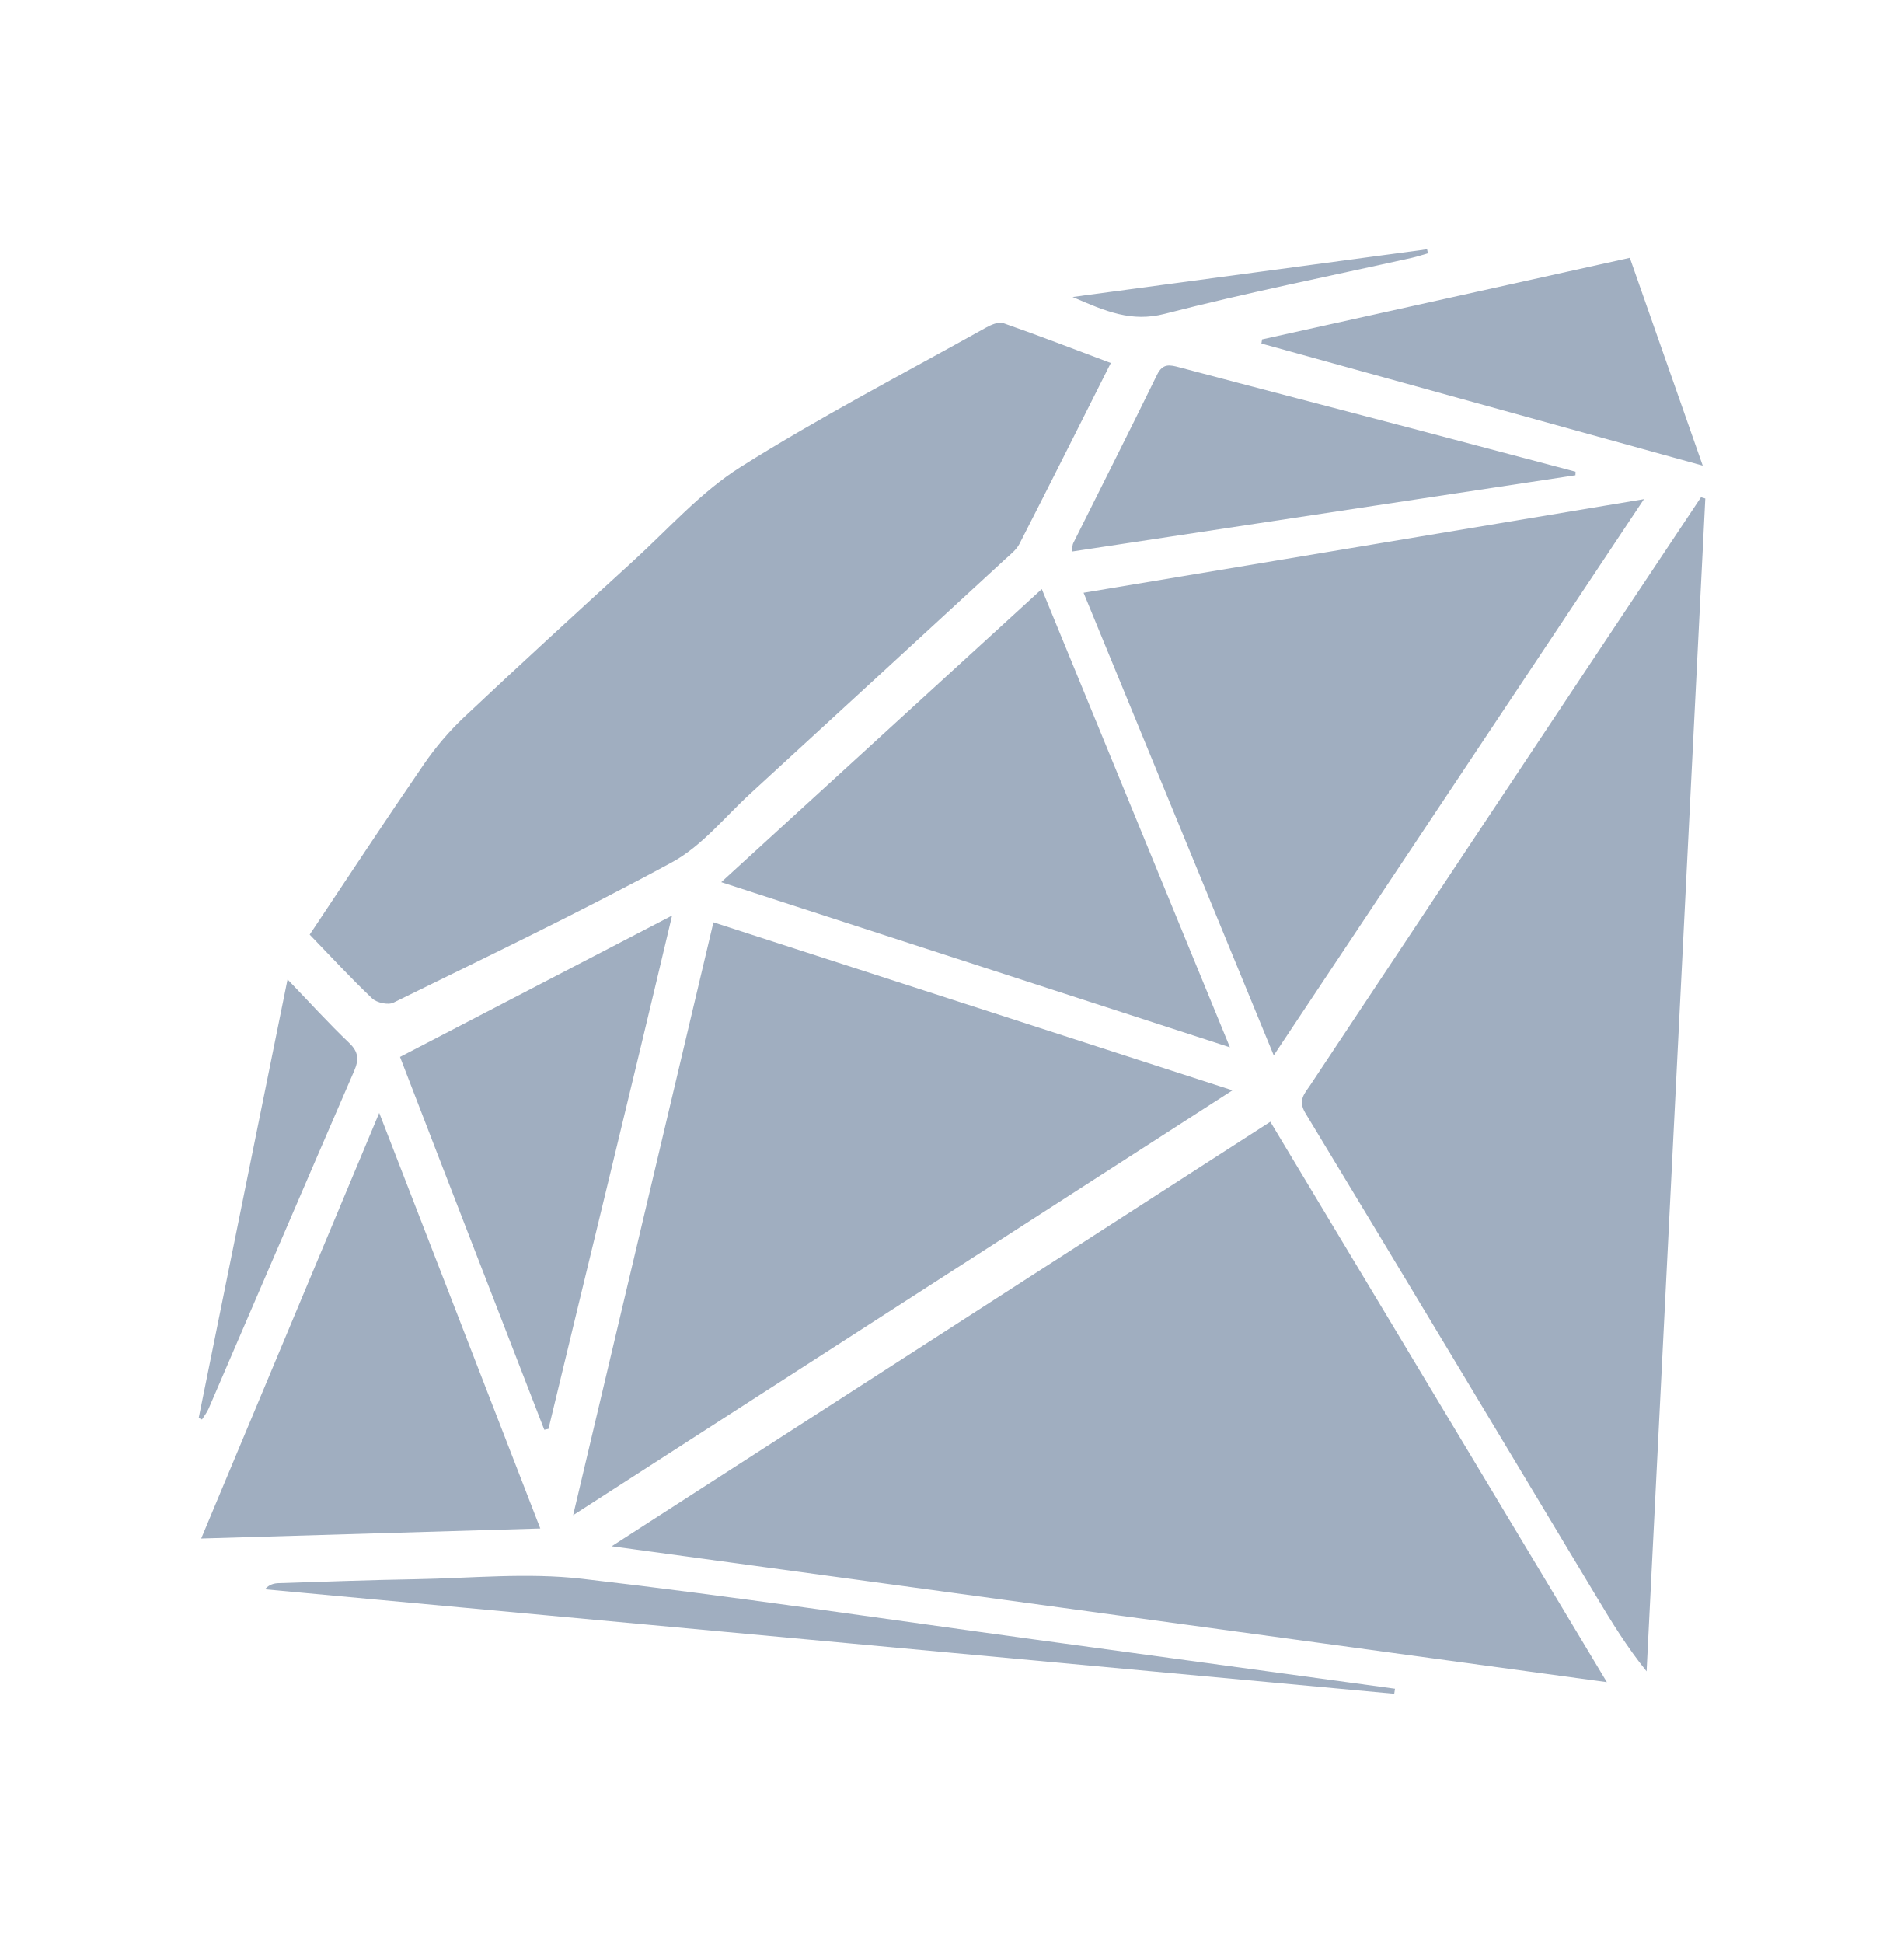
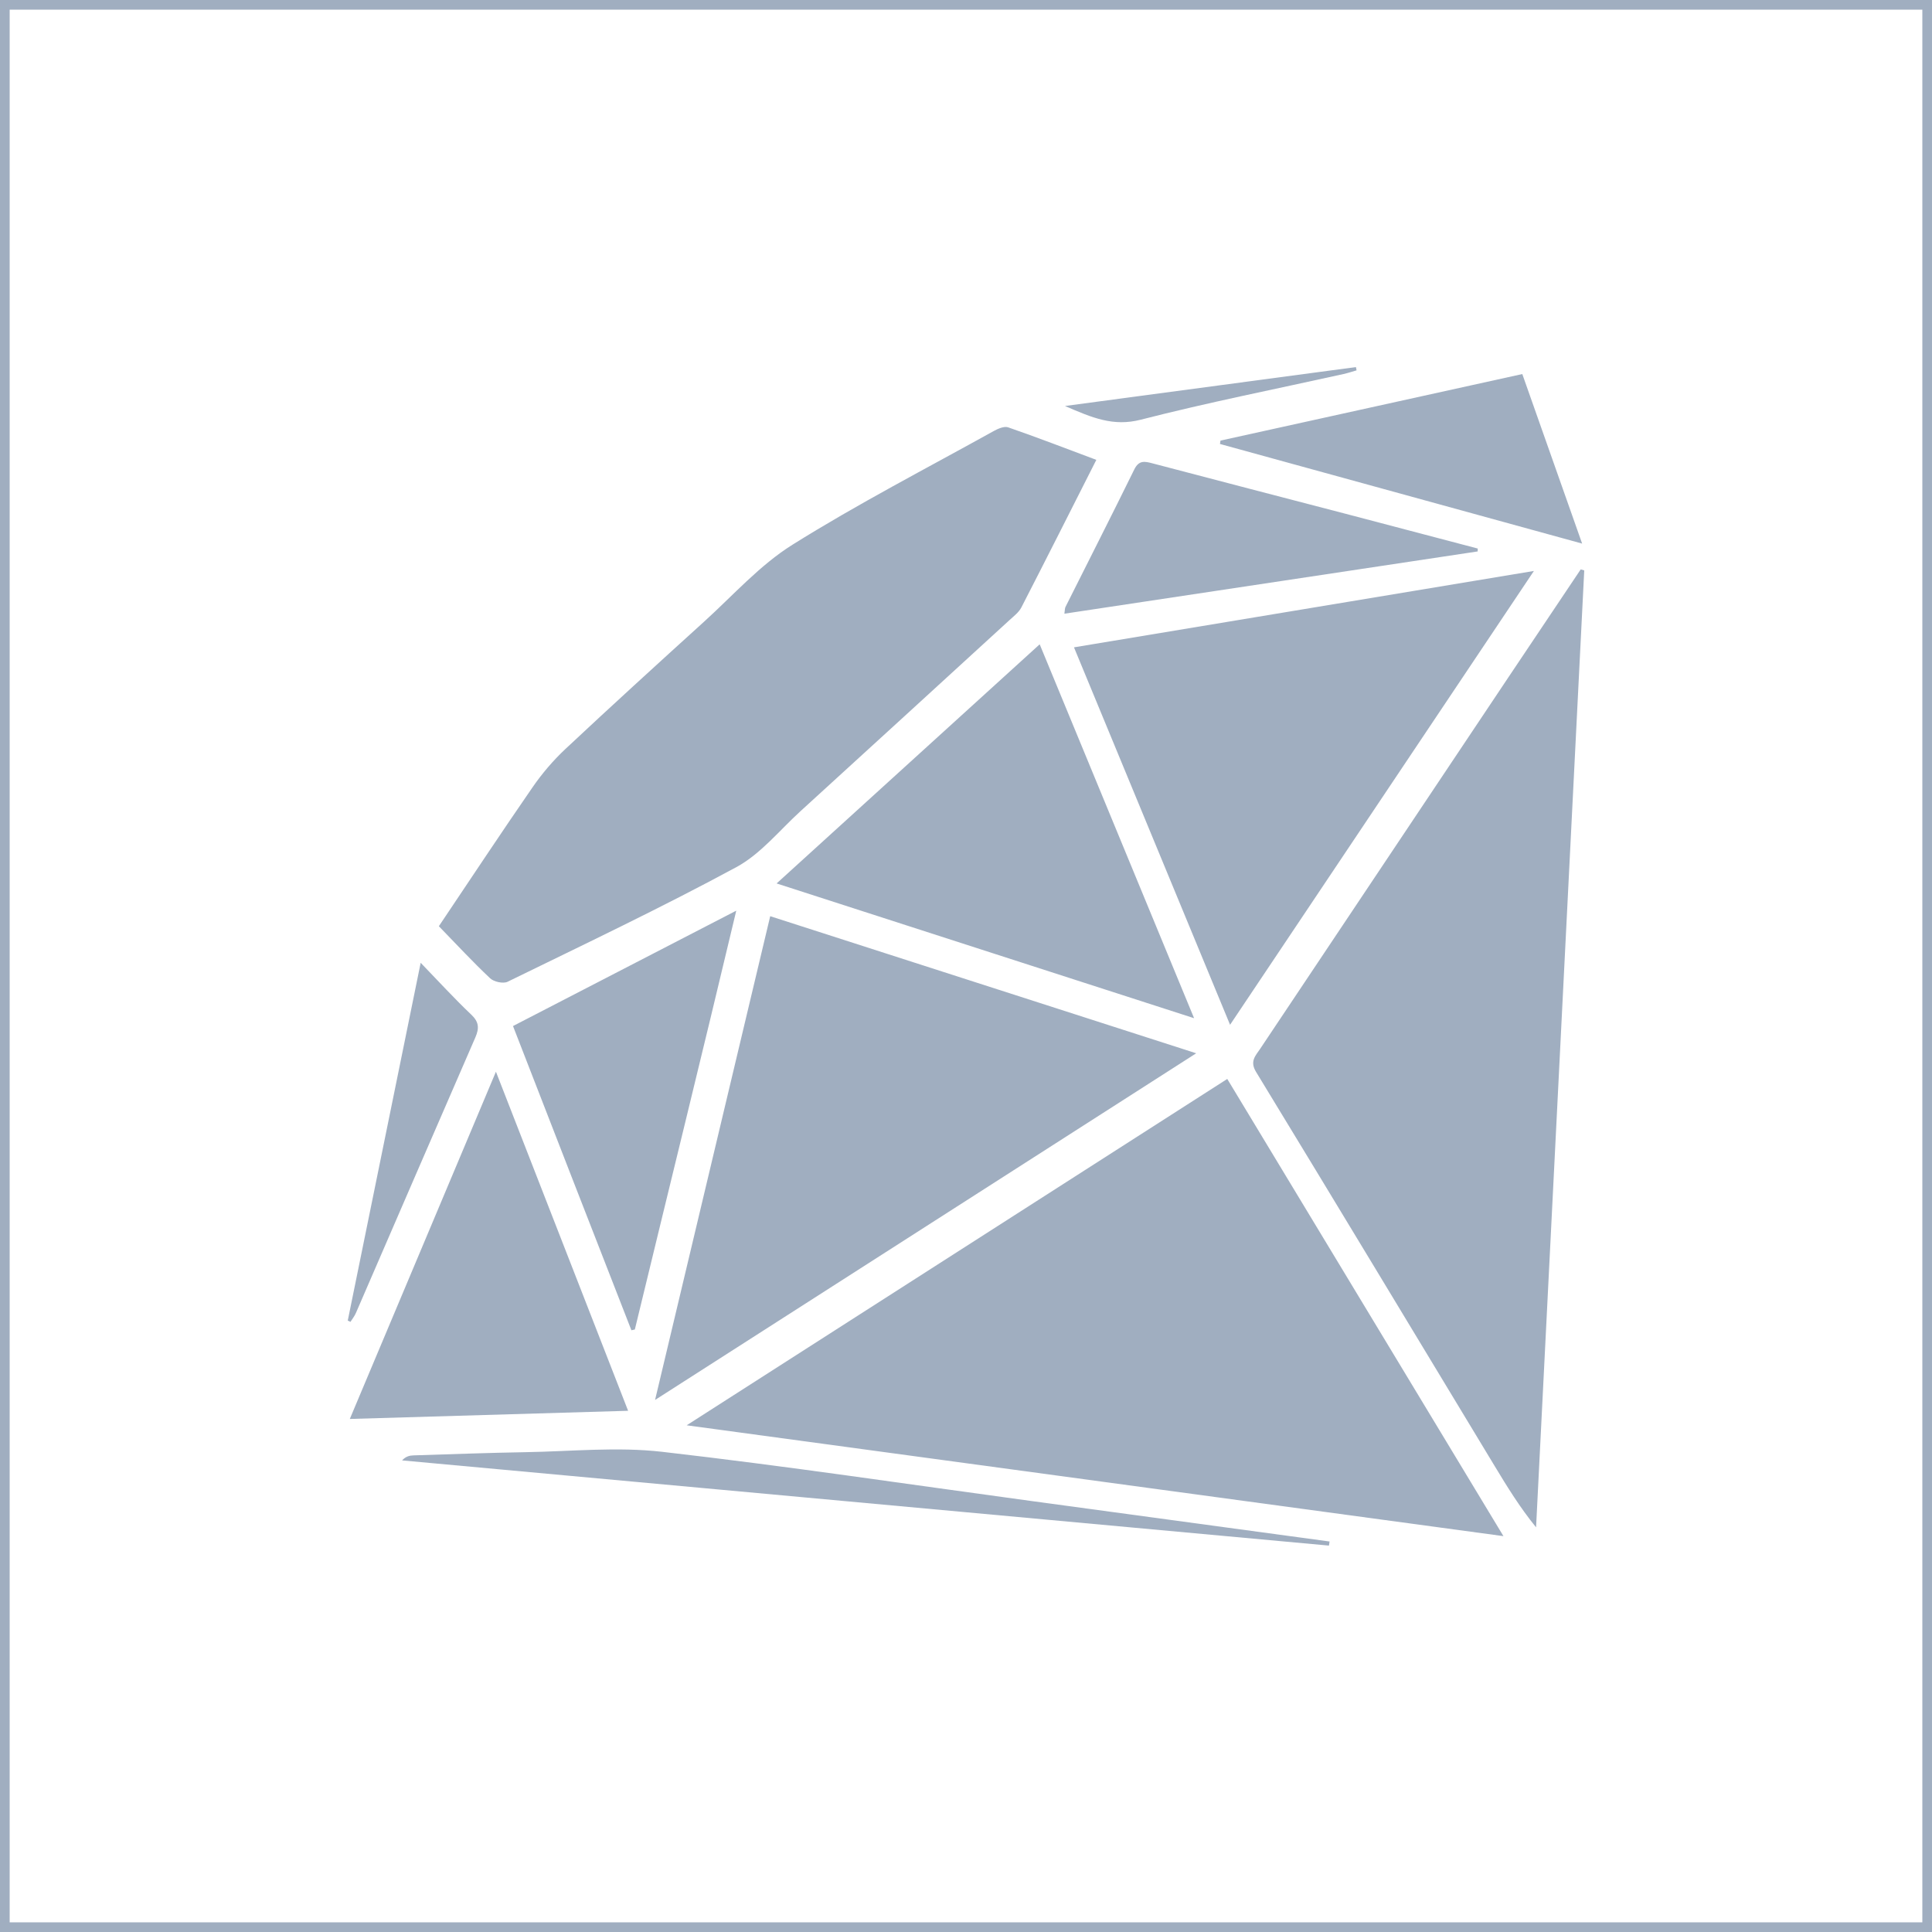
- <svg xmlns="http://www.w3.org/2000/svg" width="98" height="100" viewBox="0 0 98 100" fill="none">
-   <path fill-rule="evenodd" clip-rule="evenodd" d="M31.482 79.581C48.648 81.925 65.509 84.227 82.706 86.574C76.847 76.82 71.139 67.316 65.385 57.734L31.482 79.581ZM87.551 25.592C86.038 27.864 84.521 30.135 83.01 32.409C77.82 40.217 72.631 48.025 67.446 55.837C67.157 56.272 66.783 56.617 67.189 57.288C72.199 65.561 77.17 73.858 82.153 82.148C82.939 83.458 83.734 84.762 84.751 86.018C85.759 65.898 86.766 45.776 87.773 25.656L87.551 25.592ZM19.158 51.388C19.392 51.609 19.977 51.739 20.249 51.605C25.055 49.243 29.891 46.933 34.592 44.377C36.125 43.544 37.304 42.05 38.624 40.839C42.998 36.828 47.364 32.809 51.728 28.79C51.995 28.543 52.311 28.305 52.471 27.993C54.038 24.93 55.579 21.85 57.174 18.682C55.272 17.967 53.469 17.268 51.643 16.631C51.396 16.545 51.006 16.716 50.738 16.866C46.512 19.226 42.207 21.461 38.116 24.036C36.069 25.324 34.401 27.222 32.589 28.875C29.668 31.541 26.75 34.214 23.871 36.926C23.108 37.646 22.411 38.469 21.816 39.335C19.848 42.202 17.938 45.11 15.94 48.101C17.056 49.255 18.071 50.359 19.158 51.388ZM36.721 47.468C34.331 57.568 31.954 67.61 29.499 77.983C41.013 70.563 52.262 63.315 63.436 56.116C54.544 53.238 45.68 50.368 36.721 47.468ZM84.616 25.689C74.887 27.315 65.391 28.901 55.772 30.508C59.048 38.478 62.259 46.287 65.561 54.318C71.949 44.719 78.211 35.312 84.616 25.689ZM37.123 45.403C45.883 48.246 54.469 51.034 63.305 53.903C60.024 45.909 56.855 38.194 53.621 30.317C48.111 35.354 42.684 40.316 37.123 45.403ZM19.519 57.277C16.413 64.704 13.411 71.878 10.356 79.182C16.228 79.008 21.921 78.84 27.809 78.666C25.044 71.534 22.334 64.541 19.519 57.277ZM28.015 73.587L28.231 73.54C30.327 64.826 32.453 56.173 34.592 47.12C29.819 49.6 25.267 51.966 20.59 54.397C22.977 60.601 25.522 67.145 28.015 73.587ZM81.094 24.276C78.308 23.538 75.521 22.798 72.733 22.064C68.725 21.011 64.714 19.97 60.709 18.907C60.209 18.774 59.847 18.687 59.553 19.29C58.137 22.19 56.678 25.068 55.239 27.958C55.195 28.047 55.204 28.163 55.17 28.387C63.849 27.072 72.469 25.765 81.089 24.459L81.094 24.276ZM64.926 17.68L87.641 23.964C86.338 20.252 85.13 16.81 83.888 13.27L64.959 17.467L64.926 17.68ZM29.941 81.254C27.128 80.93 24.239 81.228 21.386 81.278C19.043 81.317 16.699 81.406 14.355 81.48C14.114 81.487 13.873 81.536 13.633 81.796C33.009 83.587 52.386 85.378 71.762 87.171L71.801 86.912C65.59 86.064 59.378 85.216 53.167 84.368C45.427 83.311 37.7 82.149 29.941 81.254ZM10.739 72.496C13.236 66.703 15.722 60.905 18.229 55.116C18.479 54.535 18.46 54.141 17.969 53.673C16.921 52.675 15.946 51.599 14.8 50.407C13.251 58.057 11.739 65.518 10.227 72.978L10.396 73.057C10.512 72.871 10.653 72.696 10.739 72.496ZM59.951 16.151C64.162 15.065 68.434 14.215 72.681 13.268C72.956 13.206 73.224 13.115 73.495 13.038L73.453 12.83C67.471 13.634 61.49 14.44 55.207 15.285C56.92 16.033 58.24 16.592 59.951 16.151Z" fill="#A0AEC0" />
+ <svg xmlns="http://www.w3.org/2000/svg" width="100" height="100" viewBox="0 0 100 100" fill="none">
+   <path fill-rule="evenodd" clip-rule="evenodd" d="M35.542 73.773C49.71 75.696 63.626 77.585 77.818 79.51C72.983 71.507 68.272 63.708 63.523 55.846L35.542 73.773ZM81.817 29.472C80.568 31.336 79.317 33.2 78.069 35.065C73.786 41.472 69.503 47.879 65.224 54.289C64.986 54.646 64.677 54.929 65.012 55.48C69.147 62.268 73.249 69.076 77.362 75.879C78.011 76.953 78.667 78.023 79.507 79.054C80.338 62.544 81.169 46.034 82 29.524L81.817 29.472ZM25.371 50.638C25.564 50.82 26.047 50.926 26.272 50.816C30.238 48.878 34.229 46.983 38.109 44.886C39.374 44.202 40.347 42.976 41.437 41.983C45.046 38.692 48.65 35.394 52.252 32.096C52.472 31.893 52.733 31.698 52.865 31.442C54.158 28.928 55.43 26.401 56.746 23.802C55.177 23.215 53.688 22.641 52.182 22.119C51.977 22.048 51.656 22.189 51.434 22.311C47.947 24.248 44.394 26.082 41.017 28.195C39.328 29.252 37.952 30.809 36.456 32.166C34.045 34.353 31.637 36.546 29.261 38.772C28.631 39.363 28.056 40.038 27.565 40.749C25.94 43.101 24.364 45.487 22.715 47.941C23.636 48.888 24.474 49.794 25.371 50.638ZM39.866 47.422C37.893 55.709 35.932 63.95 33.906 72.461C43.408 66.373 52.692 60.425 61.915 54.518C54.576 52.156 47.26 49.802 39.866 47.422ZM79.395 29.552C71.365 30.886 63.528 32.187 55.589 33.506C58.293 40.045 60.943 46.453 63.668 53.043C68.94 45.166 74.108 37.447 79.395 29.552ZM40.197 45.727C47.428 48.061 54.514 50.348 61.806 52.702C59.098 46.143 56.483 39.813 53.814 33.349C49.267 37.482 44.788 41.554 40.197 45.727ZM25.669 55.471C23.105 61.565 20.628 67.452 18.106 73.445C22.953 73.302 27.651 73.164 32.511 73.022C30.229 67.169 27.993 61.431 25.669 55.471ZM32.681 68.854L32.859 68.815C34.589 61.665 36.343 54.565 38.109 47.136C34.17 49.172 30.413 51.113 26.553 53.108C28.523 58.198 30.623 63.568 32.681 68.854ZM76.488 28.392C74.188 27.787 71.888 27.179 69.587 26.577C66.28 25.713 62.97 24.859 59.664 23.986C59.251 23.877 58.952 23.806 58.709 24.301C57.541 26.68 56.337 29.042 55.15 31.413C55.113 31.486 55.121 31.581 55.093 31.765C62.255 30.686 69.37 29.614 76.484 28.542L76.488 28.392ZM63.145 22.98L81.891 28.136C80.816 25.09 79.819 22.266 78.794 19.361L63.172 22.805L63.145 22.98ZM34.27 75.145C31.948 74.879 29.565 75.124 27.21 75.164C25.276 75.197 23.341 75.27 21.407 75.33C21.208 75.336 21.009 75.376 20.811 75.59C36.803 77.059 52.794 78.529 68.786 80L68.819 79.788C63.692 79.092 58.566 78.396 53.439 77.7C47.051 76.833 40.674 75.879 34.27 75.145ZM18.422 67.959C20.483 63.205 22.535 58.448 24.604 53.697C24.811 53.221 24.795 52.897 24.39 52.514C23.524 51.695 22.72 50.812 21.774 49.834C20.496 56.111 19.248 62.233 18 68.354L18.14 68.419C18.235 68.267 18.352 68.123 18.422 67.959ZM59.039 21.725C62.514 20.833 66.039 20.137 69.544 19.359C69.771 19.308 69.993 19.234 70.216 19.17L70.182 19C65.245 19.66 60.309 20.321 55.123 21.014C56.537 21.628 57.626 22.087 59.039 21.725Z" fill="#A0AEC0" />
+   <rect width="100" height="100" stroke="#A0AEC0" />
</svg>
